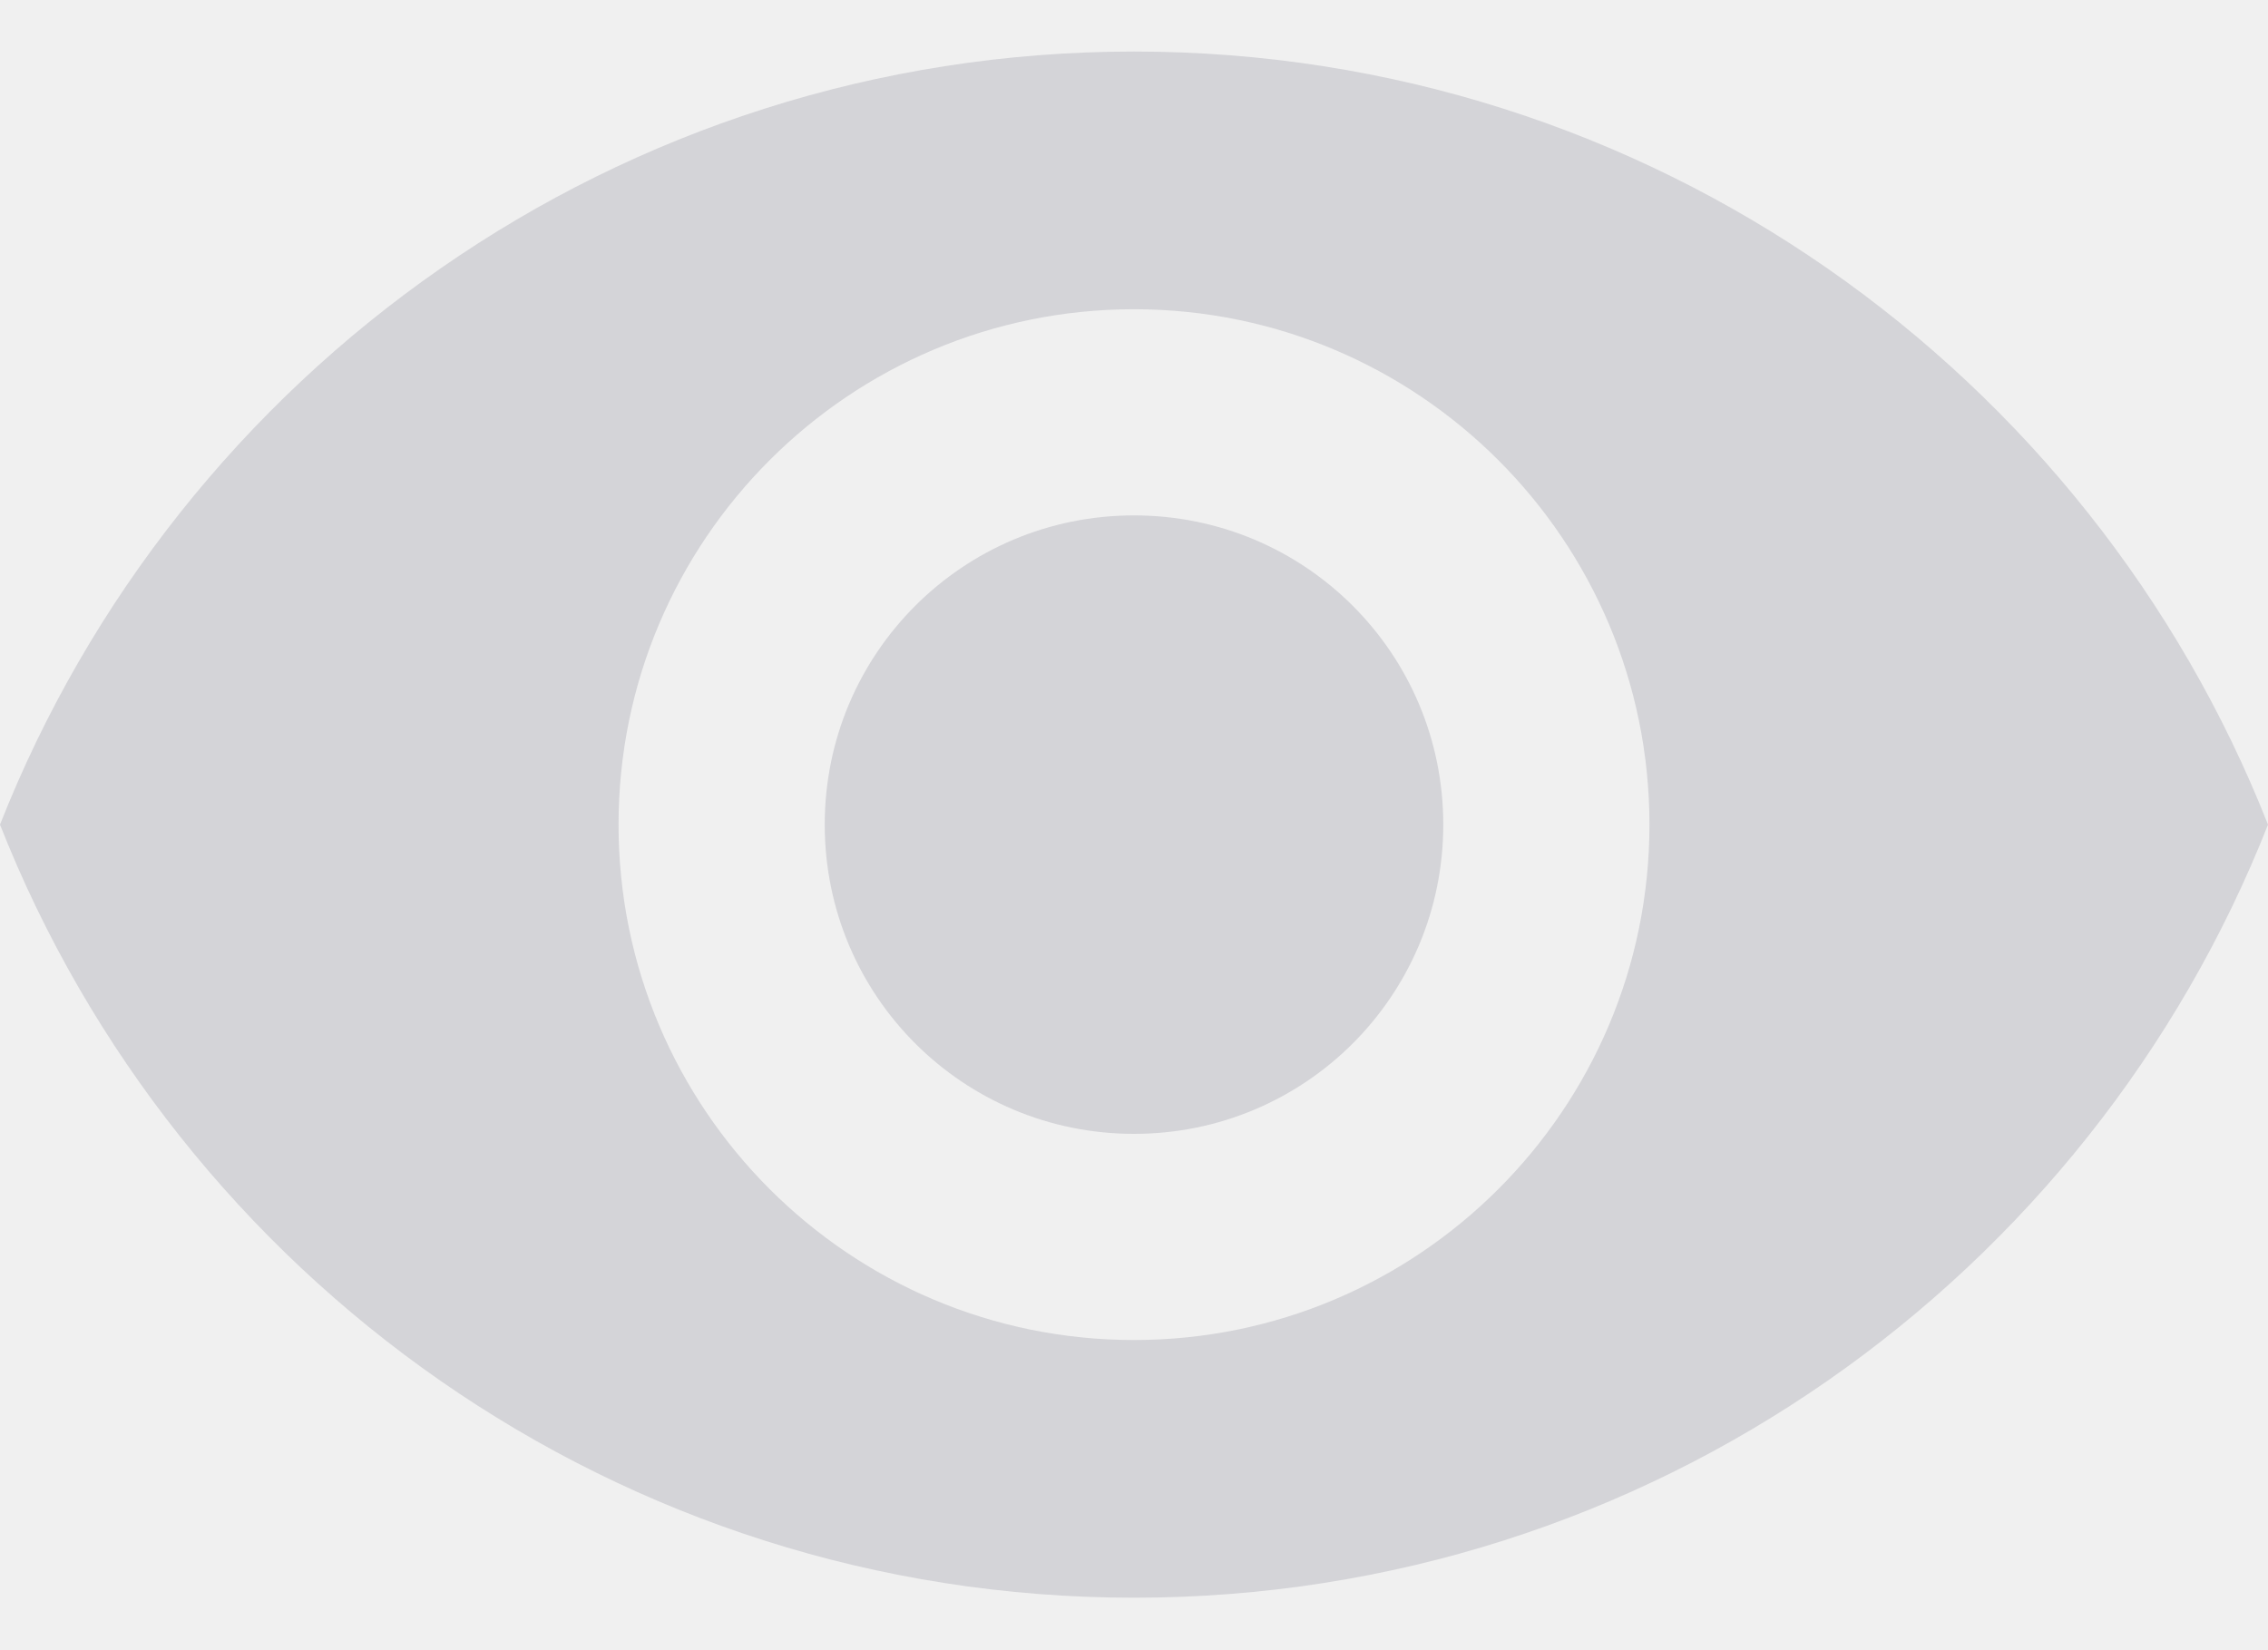
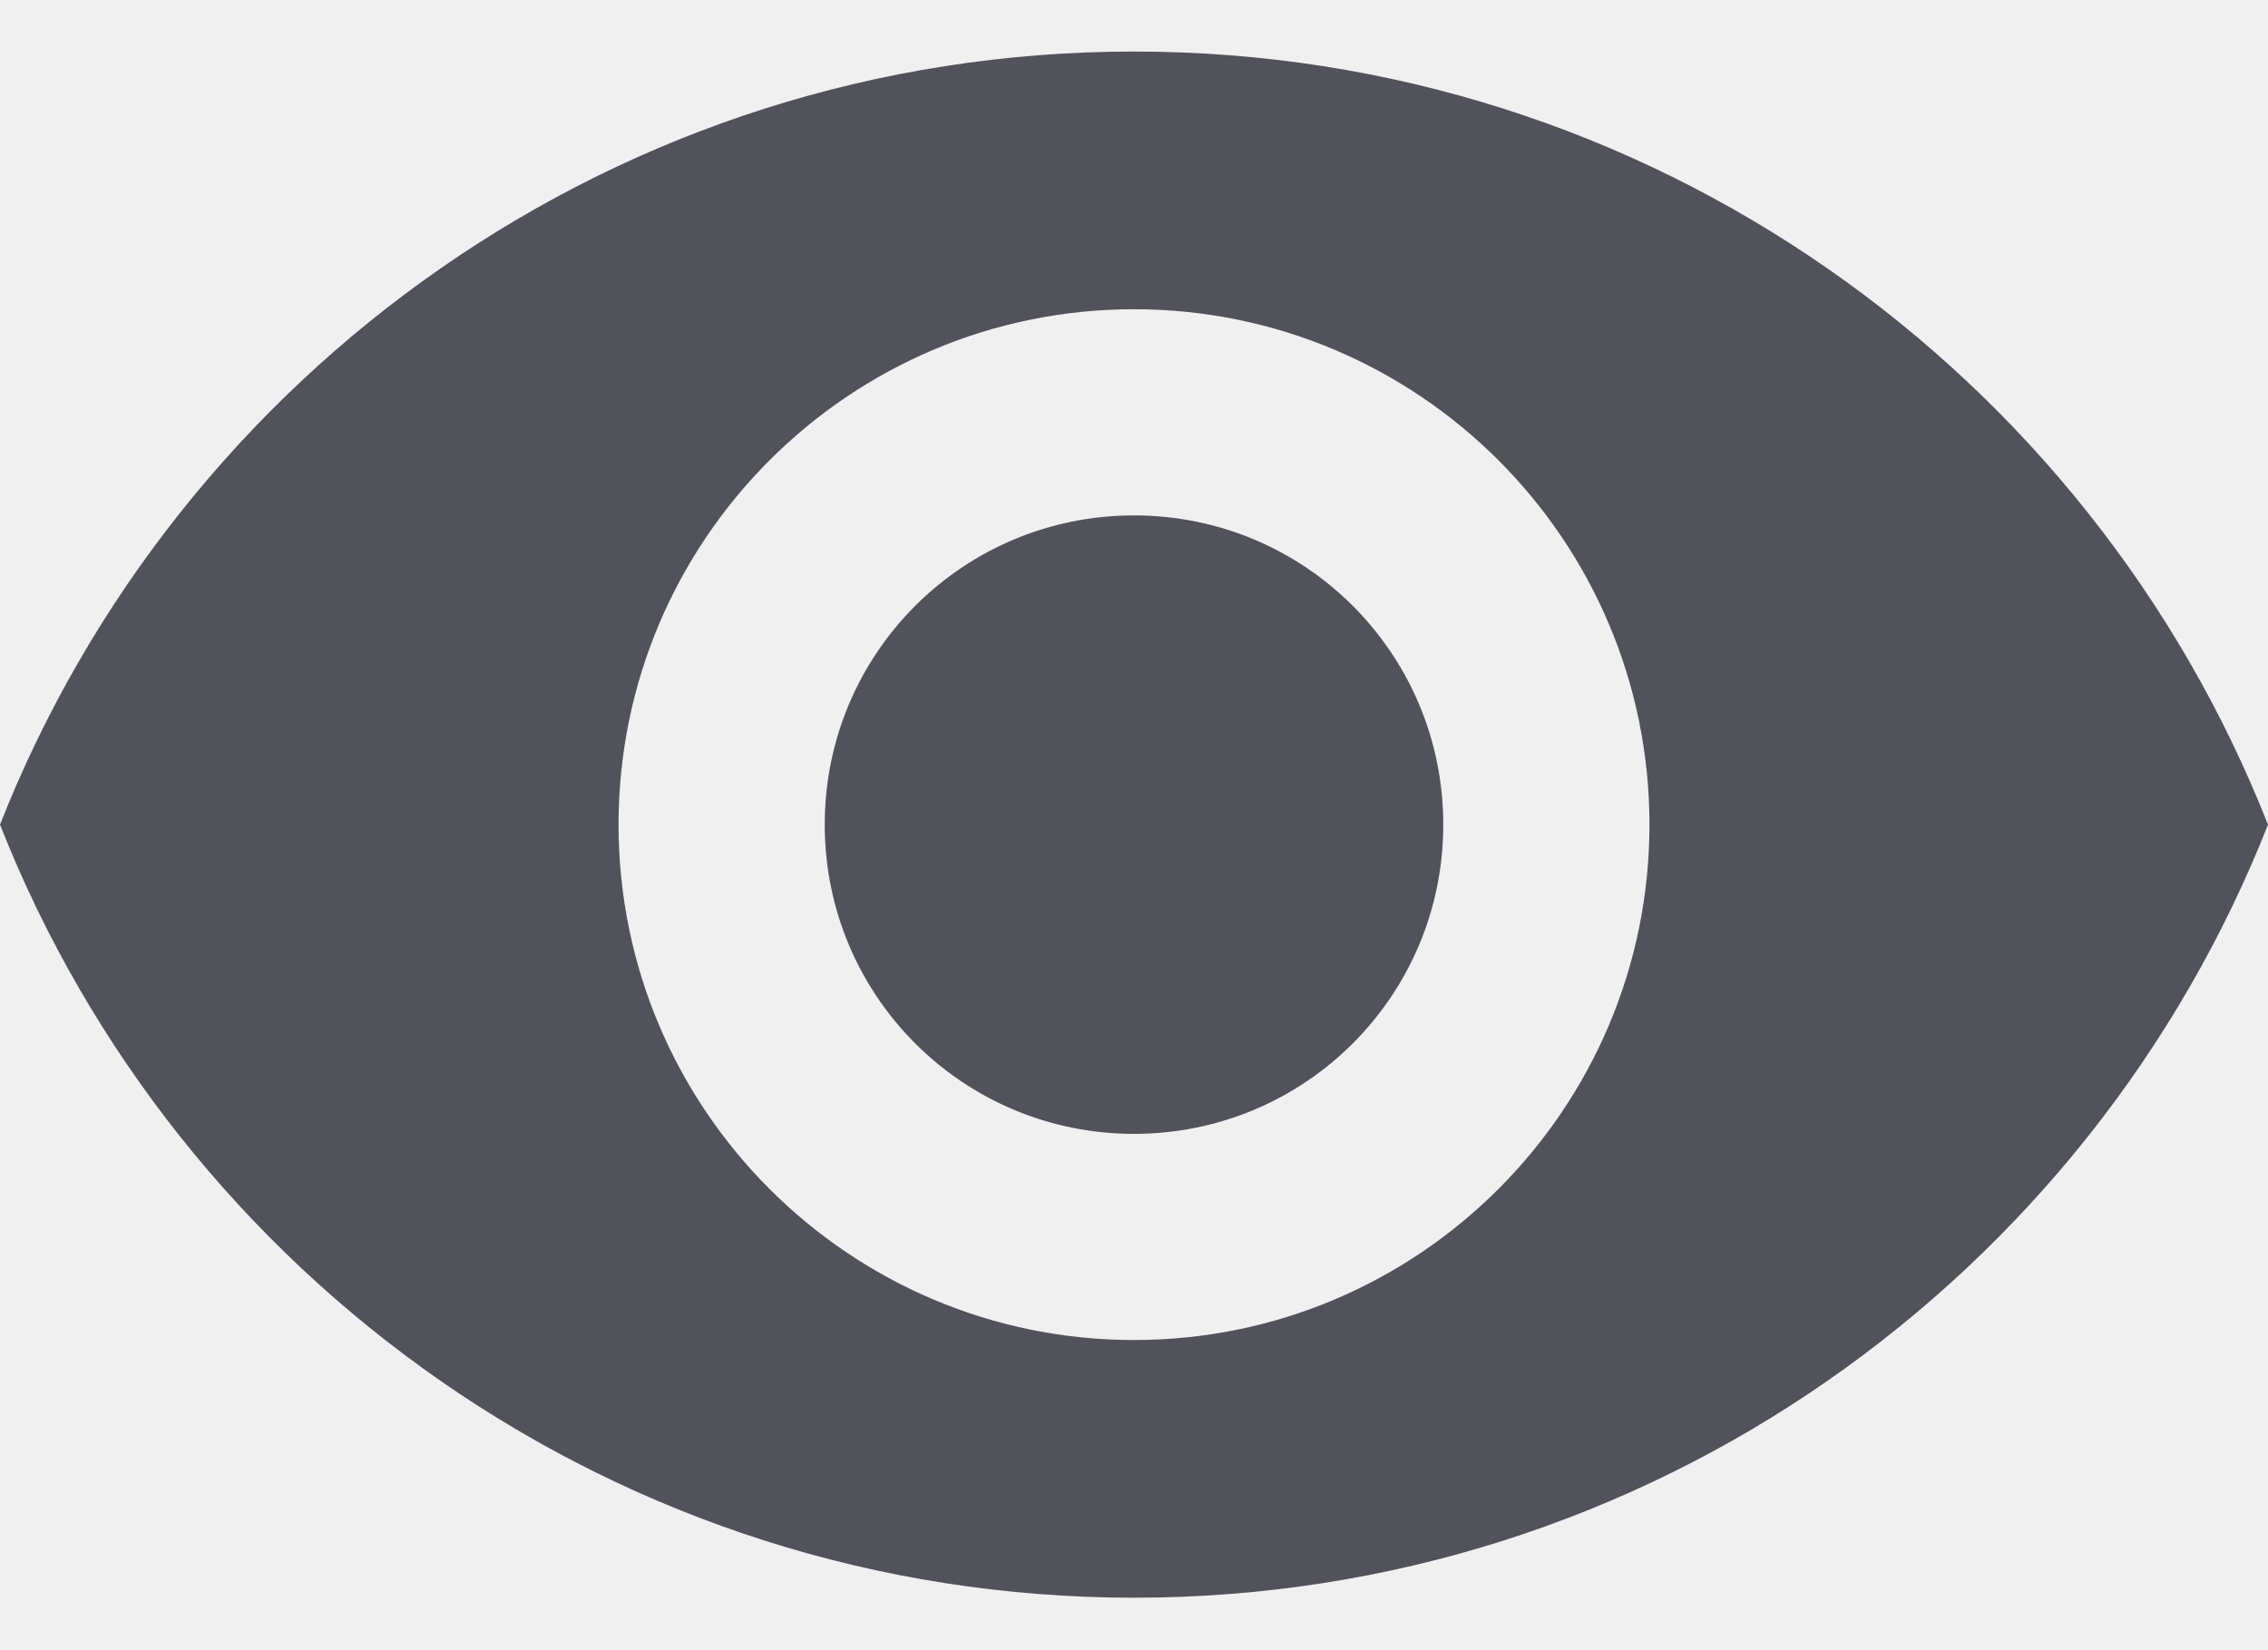
<svg xmlns="http://www.w3.org/2000/svg" width="22" height="16" viewBox="0 0 22 16" fill="none">
  <g clip-path="url(#clip0)">
-     <path fill-rule="evenodd" clip-rule="evenodd" d="M11 0.5C6 0.5 1.73 3.61 0 8C1.73 12.39 6 15.5 11 15.5C16 15.5 20.27 12.39 22 8C20.27 3.61 16 0.5 11 0.5ZM11 13C8.24 13 6 10.76 6 8C6 5.24 8.24 3 11 3C13.76 3 16 5.24 16 8C16 10.76 13.76 13 11 13ZM8 8C8 6.34 9.34 5 11 5C12.66 5 14 6.34 14 8C14 9.66 12.66 11 11 11C9.34 11 8 9.66 8 8Z" fill="#D4D4D8" />
+     <path fill-rule="evenodd" clip-rule="evenodd" d="M11 0.5C6 0.5 1.73 3.61 0 8C1.73 12.39 6 15.5 11 15.5C16 15.5 20.27 12.39 22 8C20.27 3.61 16 0.5 11 0.5ZM11 13C8.24 13 6 10.76 6 8C6 5.24 8.24 3 11 3C13.76 3 16 5.24 16 8C16 10.76 13.76 13 11 13ZM8 8C8 6.34 9.34 5 11 5C12.66 5 14 6.34 14 8C14 9.66 12.66 11 11 11C9.34 11 8 9.66 8 8Z" fill="#52525B" />
  </g>
  <defs>
    <clipPath id="clip0">
      <rect width="22" height="15" fill="white" transform="translate(0 0.5)" />
    </clipPath>
  </defs>
</svg>
